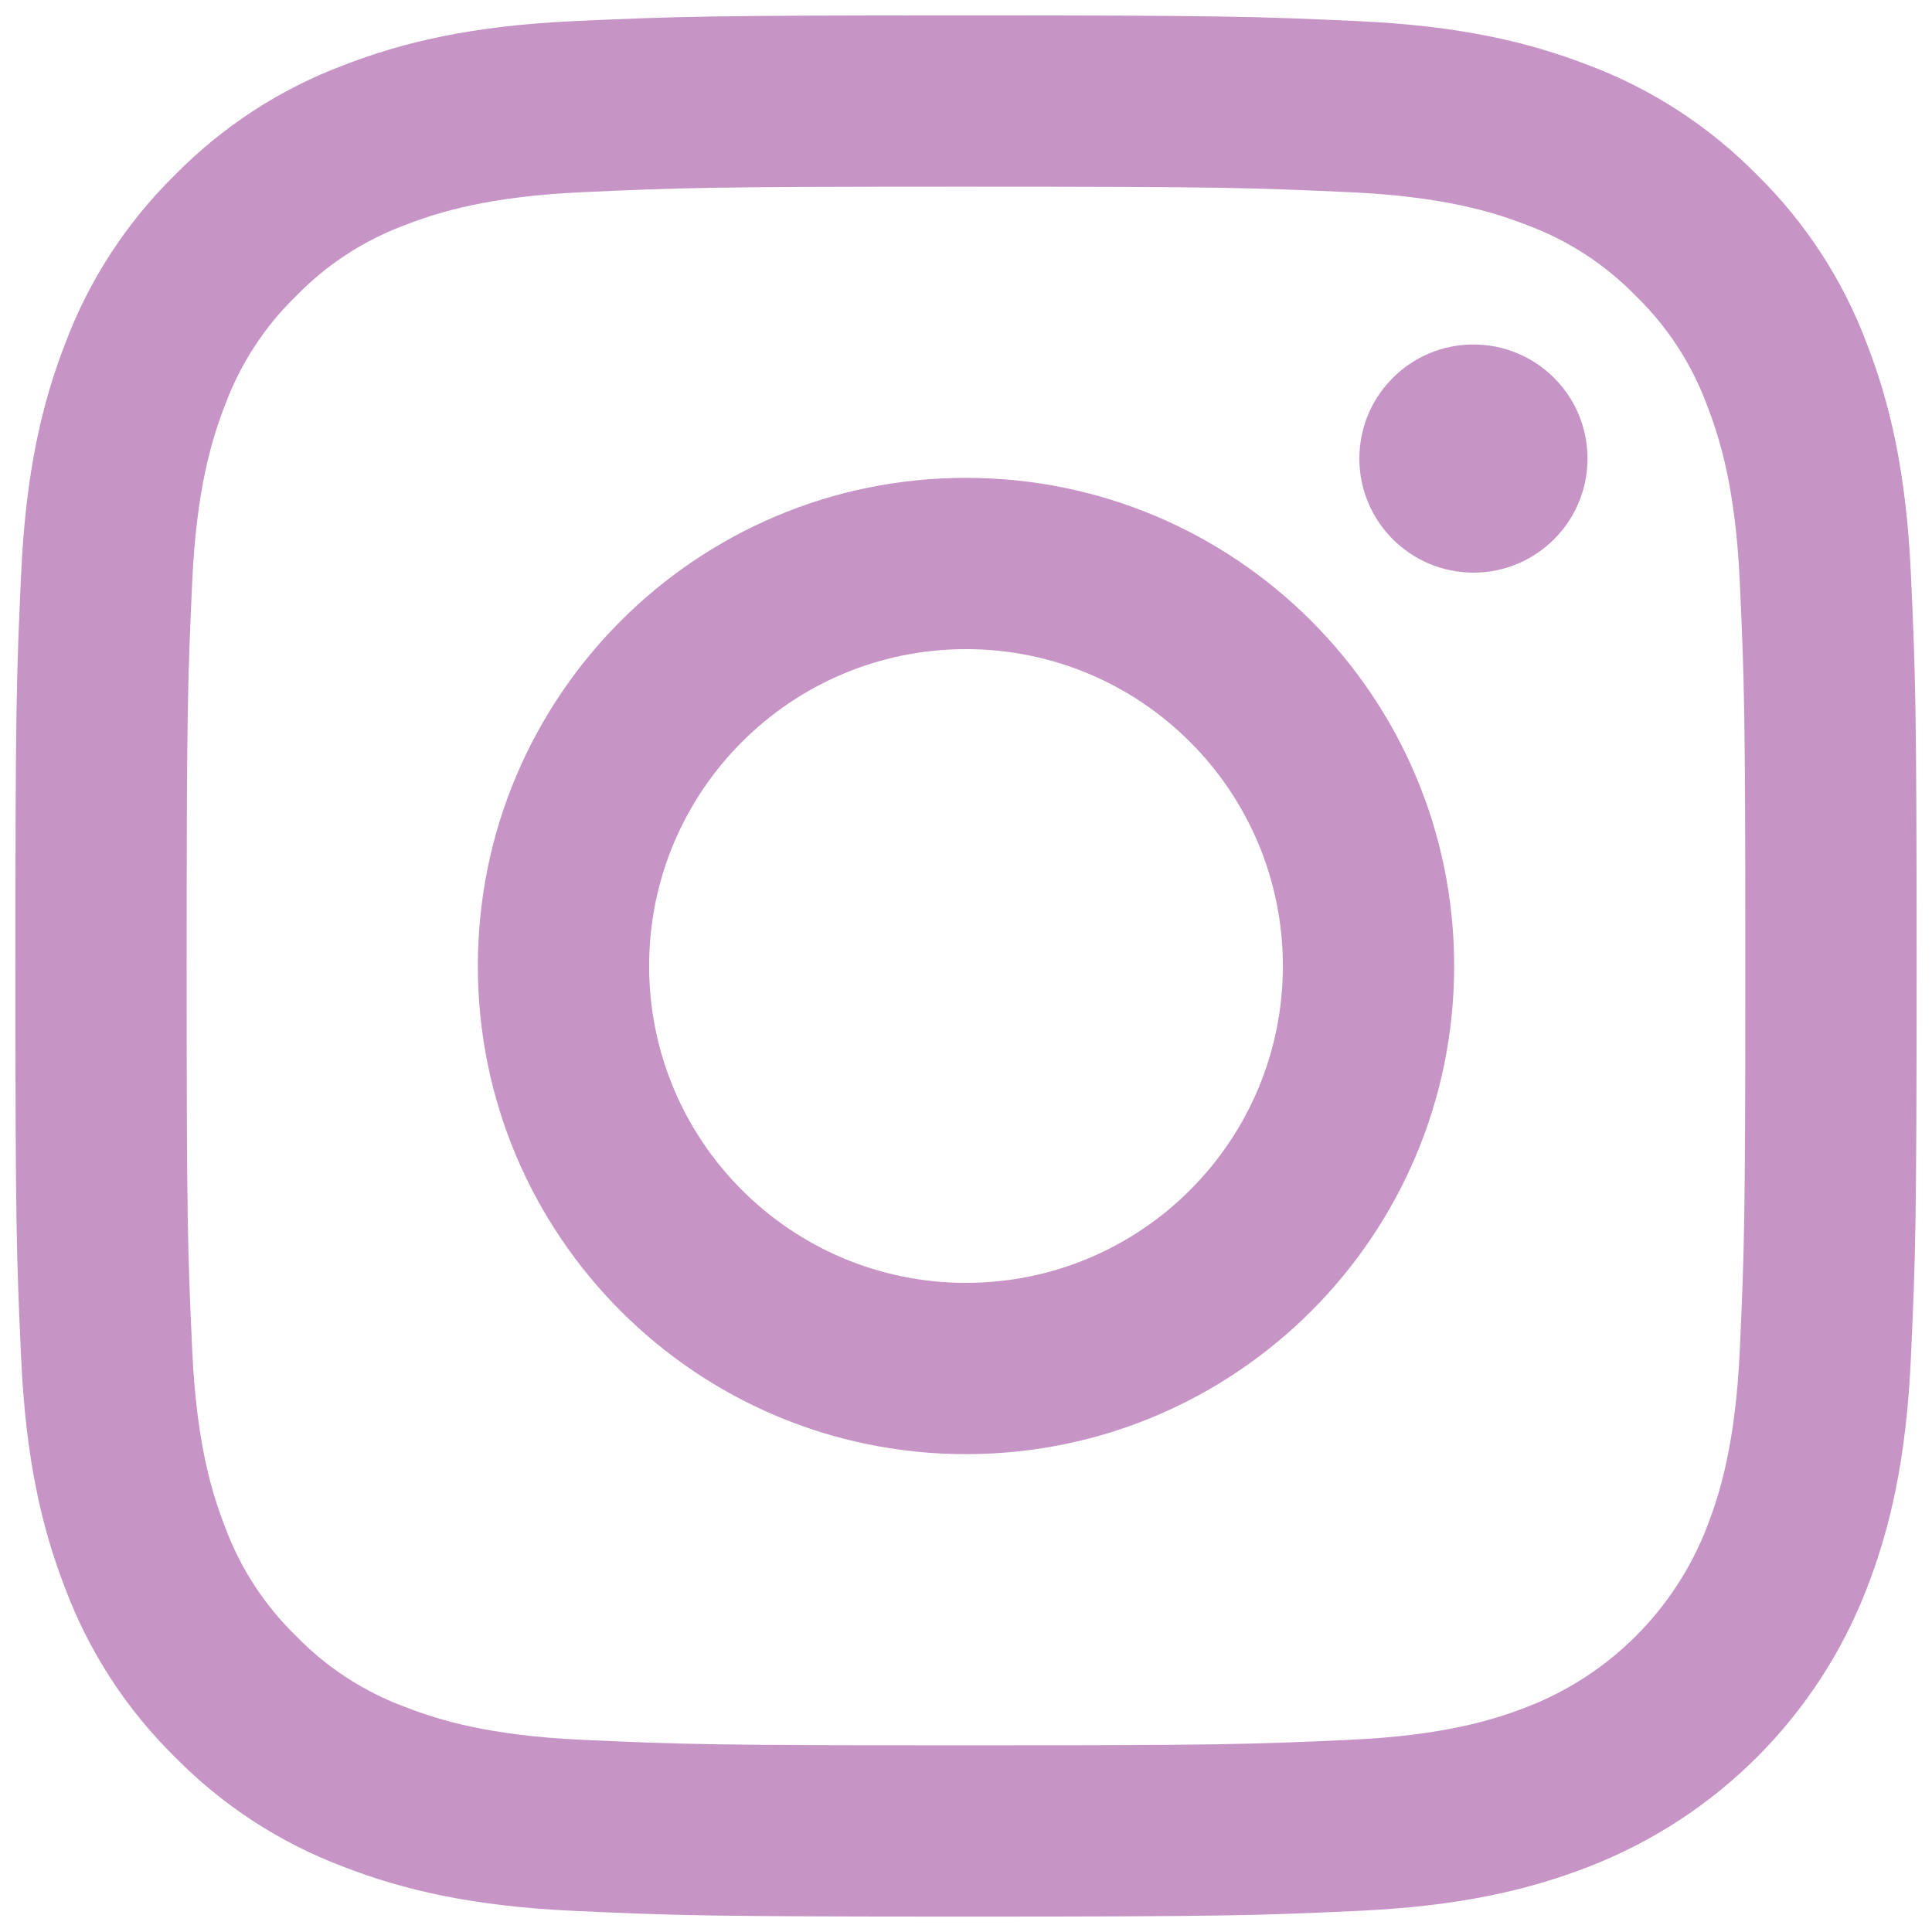
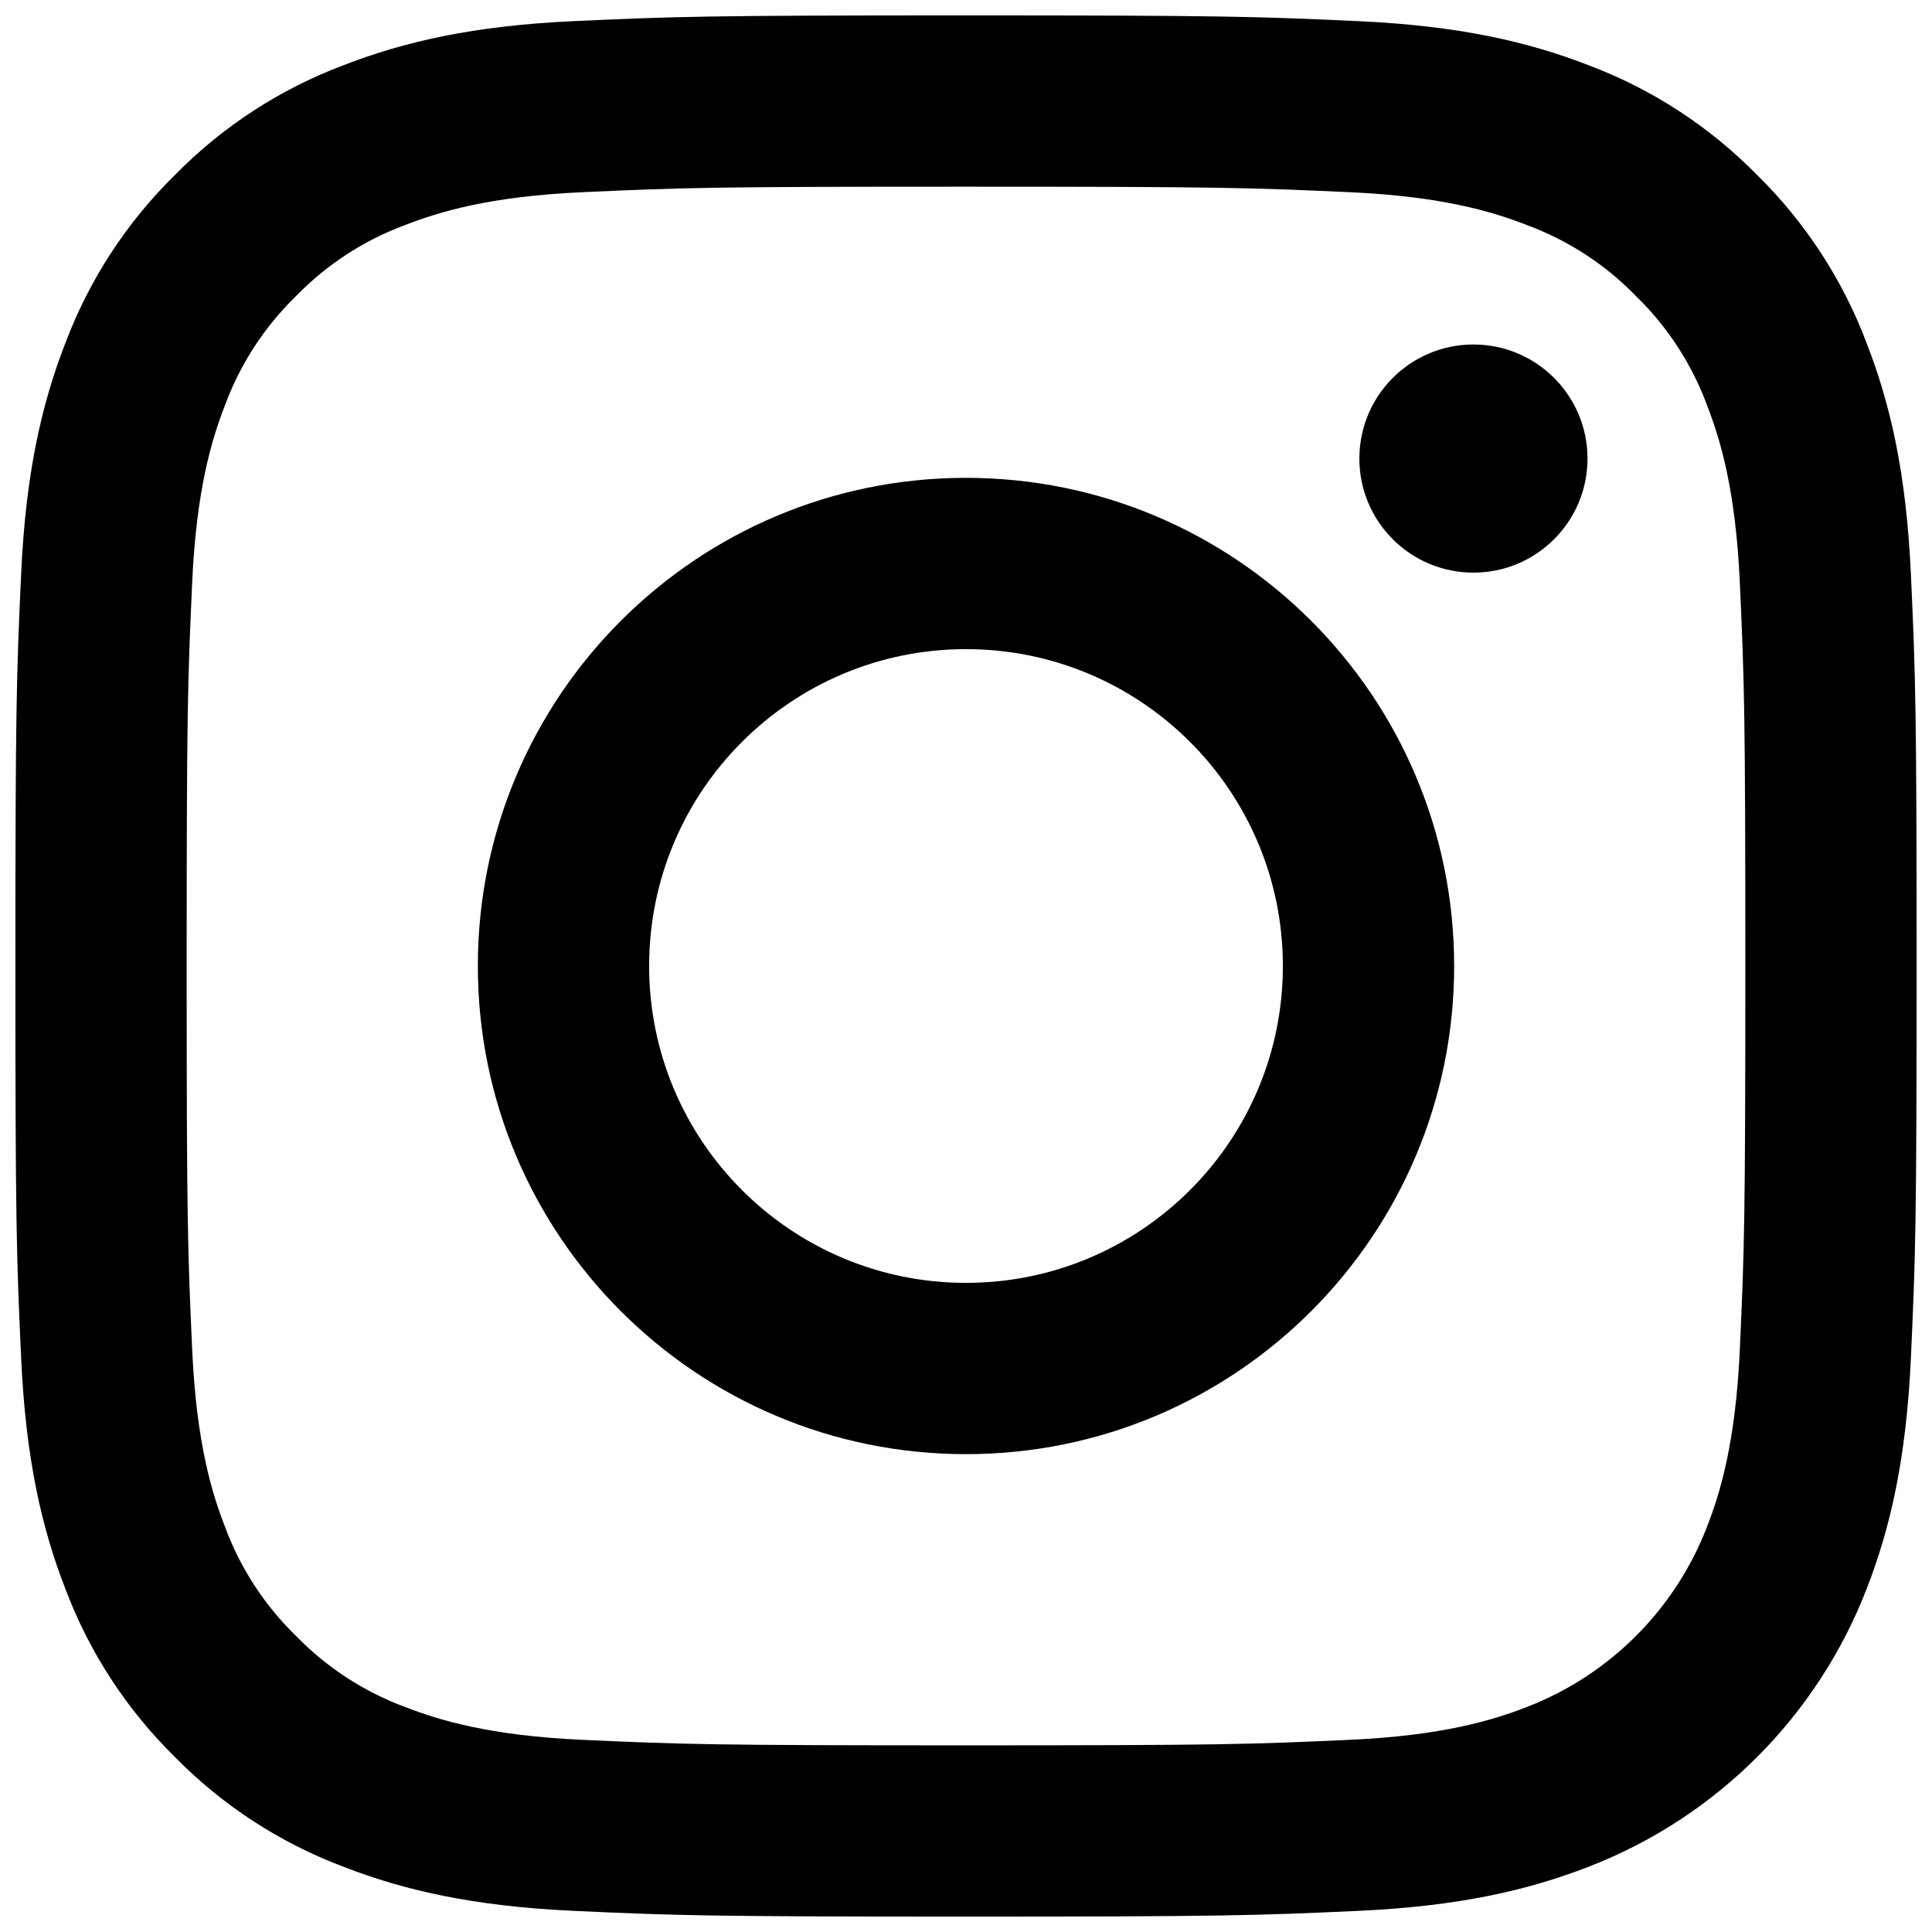
- <svg xmlns="http://www.w3.org/2000/svg" viewBox="0 0 512 512">
-   <path fill="hsla(300, 30%, 68%, 100%)" d="M256,49.471c67.266,0,75.233.257,101.8,1.469,24.562,1.121,37.9,5.224,46.778,8.674a78.052,78.052,0,0,1,28.966,18.845,78.052,78.052,0,0,1,18.845,28.966c3.45,8.877,7.554,22.216,8.674,46.778,1.212,26.565,1.469,34.532,1.469,101.8s-0.257,75.233-1.469,101.8c-1.121,24.562-5.225,37.9-8.674,46.778a83.427,83.427,0,0,1-47.811,47.811c-8.877,3.45-22.216,7.554-46.778,8.674-26.56,1.212-34.527,1.469-101.8,1.469s-75.237-.257-101.8-1.469c-24.562-1.121-37.9-5.225-46.778-8.674a78.051,78.051,0,0,1-28.966-18.845,78.053,78.053,0,0,1-18.845-28.966c-3.45-8.877-7.554-22.216-8.674-46.778-1.212-26.564-1.469-34.532-1.469-101.8s0.257-75.233,1.469-101.8c1.121-24.562,5.224-37.9,8.674-46.778A78.052,78.052,0,0,1,78.458,78.458a78.053,78.053,0,0,1,28.966-18.845c8.877-3.45,22.216-7.554,46.778-8.674,26.565-1.212,34.532-1.469,101.8-1.469m0-45.391c-68.418,0-77,.29-103.866,1.516-26.815,1.224-45.127,5.482-61.151,11.71a123.488,123.488,0,0,0-44.62,29.057A123.488,123.488,0,0,0,17.3,90.982C11.077,107.007,6.819,125.319,5.6,152.134,4.369,179,4.079,187.582,4.079,256S4.369,333,5.6,359.866c1.224,26.815,5.482,45.127,11.71,61.151a123.489,123.489,0,0,0,29.057,44.62,123.486,123.486,0,0,0,44.62,29.057c16.025,6.228,34.337,10.486,61.151,11.71,26.87,1.226,35.449,1.516,103.866,1.516s77-.29,103.866-1.516c26.815-1.224,45.127-5.482,61.151-11.71a128.817,128.817,0,0,0,73.677-73.677c6.228-16.025,10.486-34.337,11.71-61.151,1.226-26.87,1.516-35.449,1.516-103.866s-0.29-77-1.516-103.866c-1.224-26.815-5.482-45.127-11.71-61.151a123.486,123.486,0,0,0-29.057-44.62A123.487,123.487,0,0,0,421.018,17.3C404.993,11.077,386.681,6.819,359.866,5.6,333,4.369,324.418,4.079,256,4.079h0Z" />
-   <path fill="hsla(300, 30%, 68%, 100%)" d="M256,126.635A129.365,129.365,0,1,0,385.365,256,129.365,129.365,0,0,0,256,126.635Zm0,213.338A83.973,83.973,0,1,1,339.974,256,83.974,83.974,0,0,1,256,339.973Z" />
-   <circle fill="hsla(300, 30%, 68%, 100%)" cx="390.476" cy="121.524" r="30.23" />
+ <svg xmlns="http://www.w3.org/2000/svg" class="instagram logo" viewBox="0 0 512 512">
+   <path fill="" d="M256,49.471c67.266,0,75.233.257,101.8,1.469,24.562,1.121,37.9,5.224,46.778,8.674a78.052,78.052,0,0,1,28.966,18.845,78.052,78.052,0,0,1,18.845,28.966c3.45,8.877,7.554,22.216,8.674,46.778,1.212,26.565,1.469,34.532,1.469,101.8s-0.257,75.233-1.469,101.8c-1.121,24.562-5.225,37.9-8.674,46.778a83.427,83.427,0,0,1-47.811,47.811c-8.877,3.45-22.216,7.554-46.778,8.674-26.56,1.212-34.527,1.469-101.8,1.469s-75.237-.257-101.8-1.469c-24.562-1.121-37.9-5.225-46.778-8.674a78.051,78.051,0,0,1-28.966-18.845,78.053,78.053,0,0,1-18.845-28.966c-3.45-8.877-7.554-22.216-8.674-46.778-1.212-26.564-1.469-34.532-1.469-101.8s0.257-75.233,1.469-101.8c1.121-24.562,5.224-37.9,8.674-46.778A78.052,78.052,0,0,1,78.458,78.458a78.053,78.053,0,0,1,28.966-18.845c8.877-3.45,22.216-7.554,46.778-8.674,26.565-1.212,34.532-1.469,101.8-1.469m0-45.391c-68.418,0-77,.29-103.866,1.516-26.815,1.224-45.127,5.482-61.151,11.71a123.488,123.488,0,0,0-44.62,29.057A123.488,123.488,0,0,0,17.3,90.982C11.077,107.007,6.819,125.319,5.6,152.134,4.369,179,4.079,187.582,4.079,256S4.369,333,5.6,359.866c1.224,26.815,5.482,45.127,11.71,61.151a123.489,123.489,0,0,0,29.057,44.62,123.486,123.486,0,0,0,44.62,29.057c16.025,6.228,34.337,10.486,61.151,11.71,26.87,1.226,35.449,1.516,103.866,1.516s77-.29,103.866-1.516c26.815-1.224,45.127-5.482,61.151-11.71a128.817,128.817,0,0,0,73.677-73.677c6.228-16.025,10.486-34.337,11.71-61.151,1.226-26.87,1.516-35.449,1.516-103.866s-0.29-77-1.516-103.866c-1.224-26.815-5.482-45.127-11.71-61.151a123.486,123.486,0,0,0-29.057-44.62A123.487,123.487,0,0,0,421.018,17.3C404.993,11.077,386.681,6.819,359.866,5.6,333,4.369,324.418,4.079,256,4.079h0Z" />
+   <path fill="" d="M256,126.635A129.365,129.365,0,1,0,385.365,256,129.365,129.365,0,0,0,256,126.635Zm0,213.338A83.973,83.973,0,1,1,339.974,256,83.974,83.974,0,0,1,256,339.973Z" />
+   <circle fill="" cx="390.476" cy="121.524" r="30.23" />
</svg>
